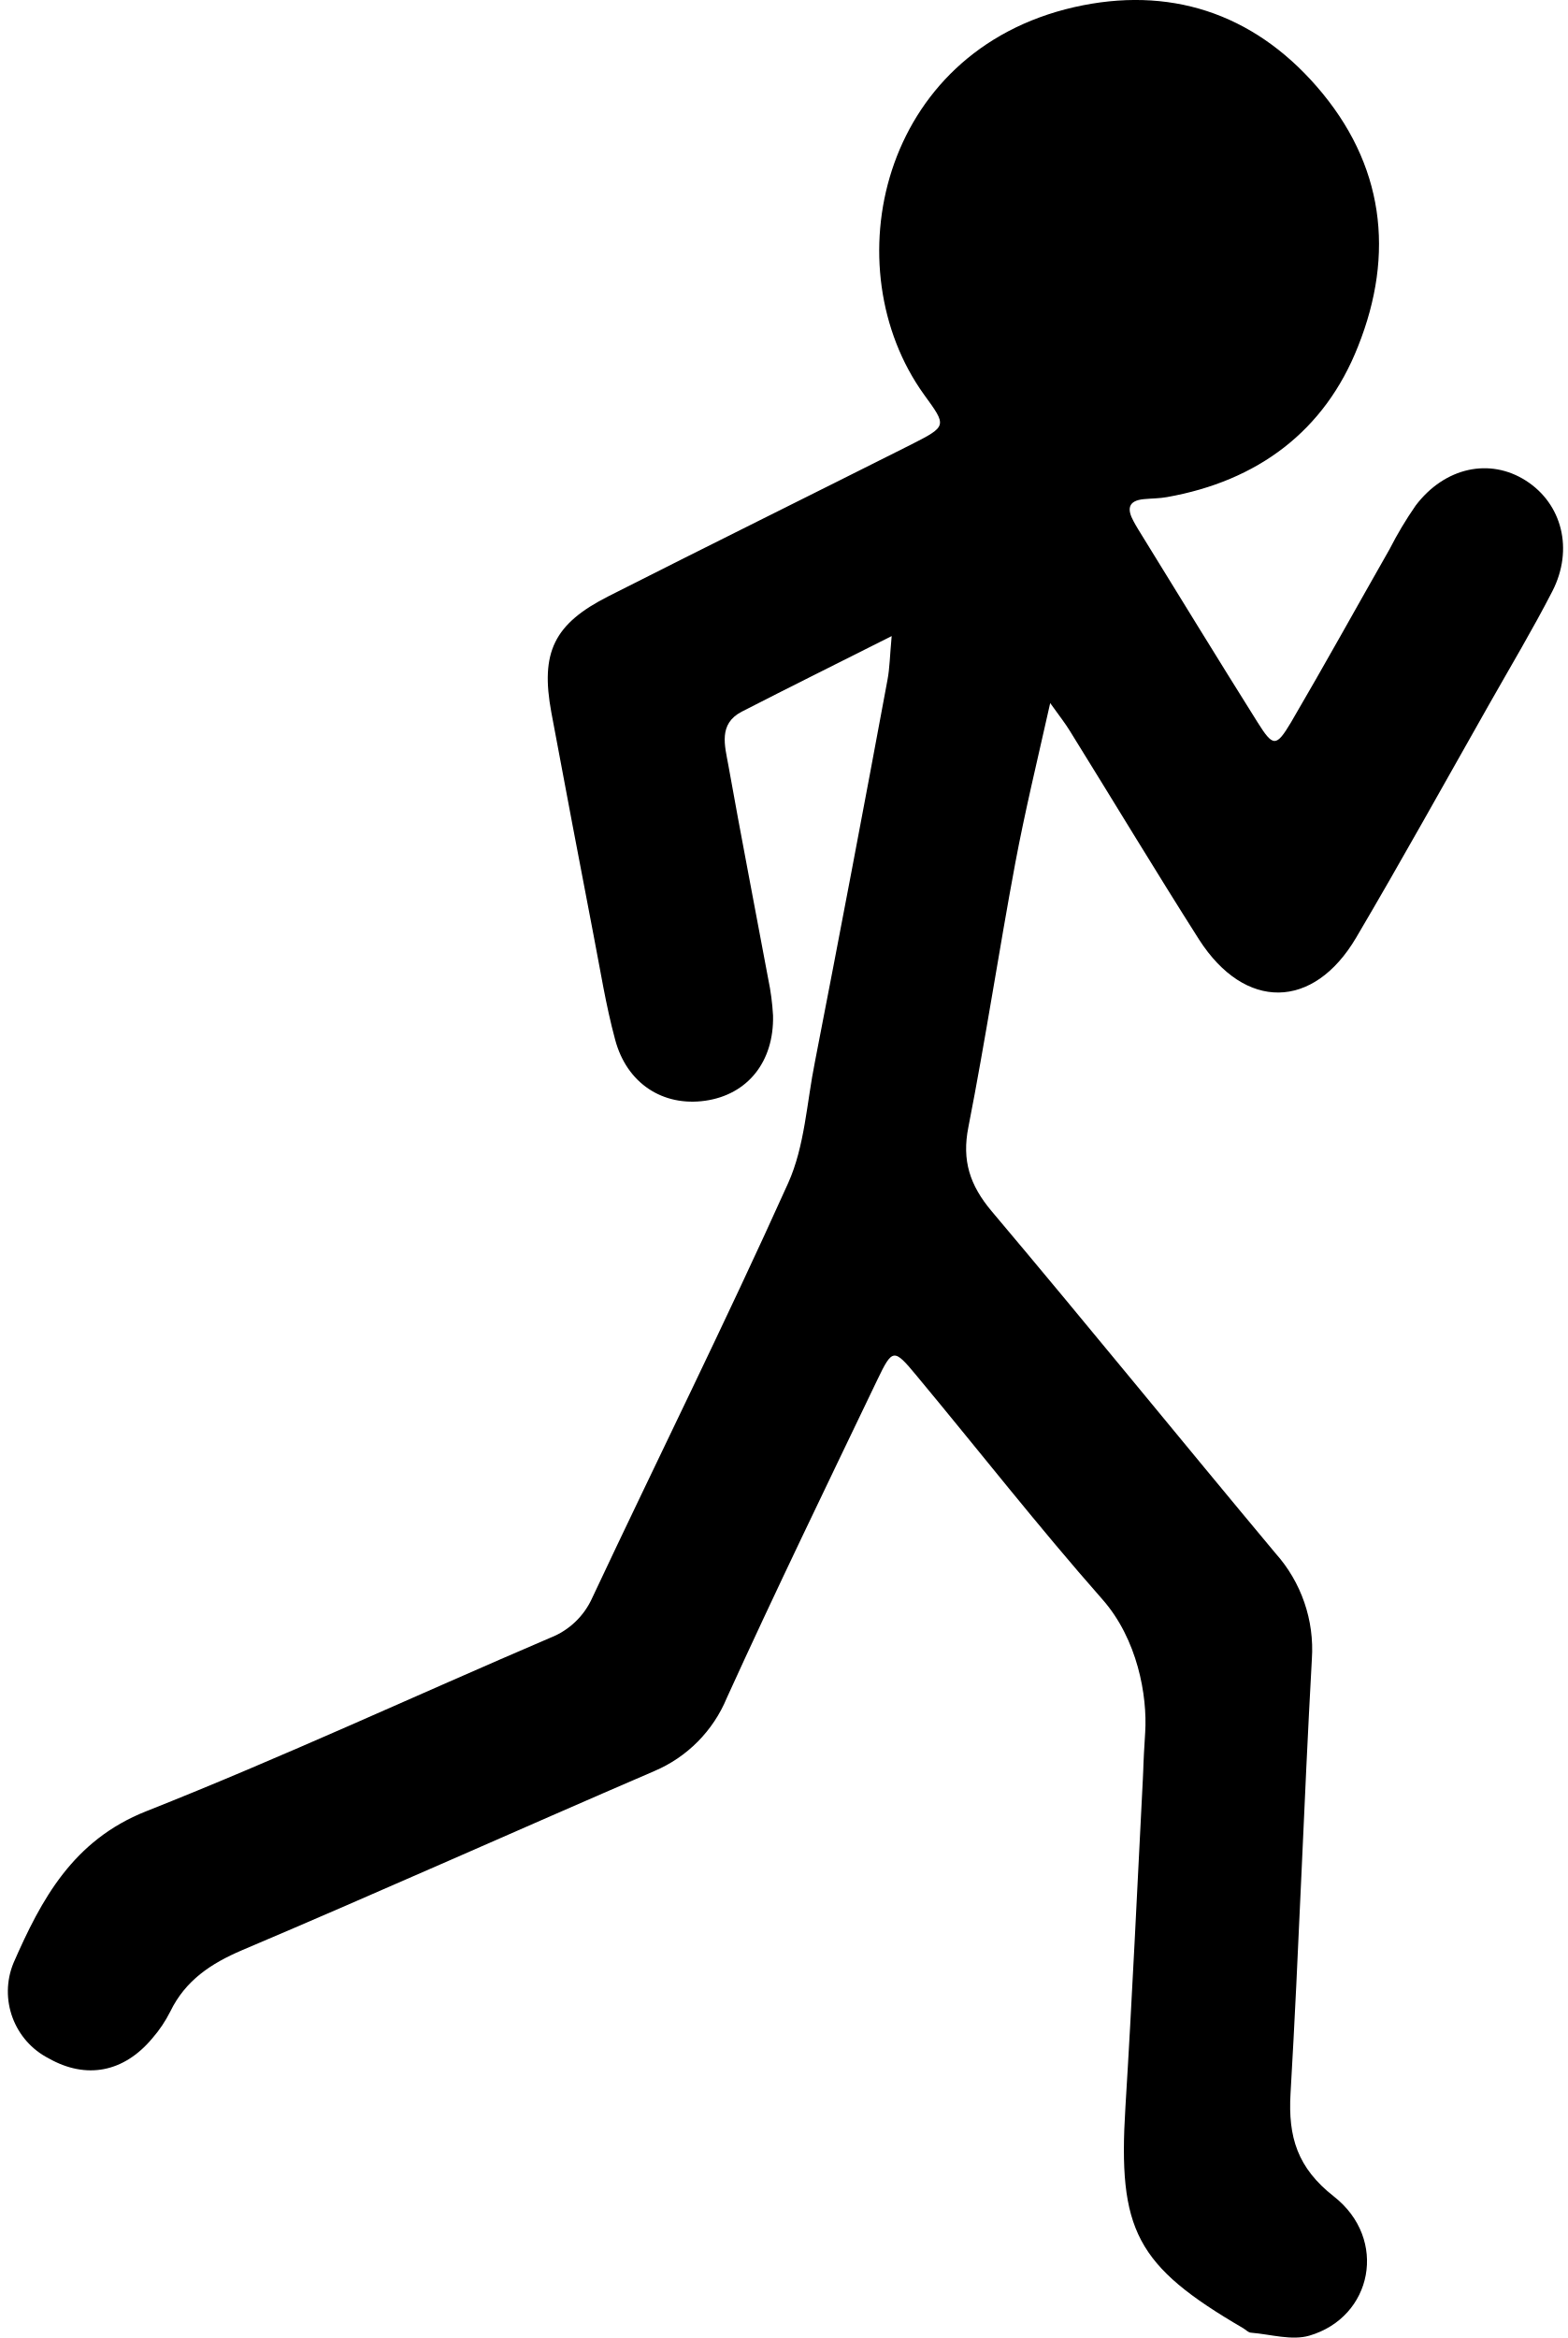
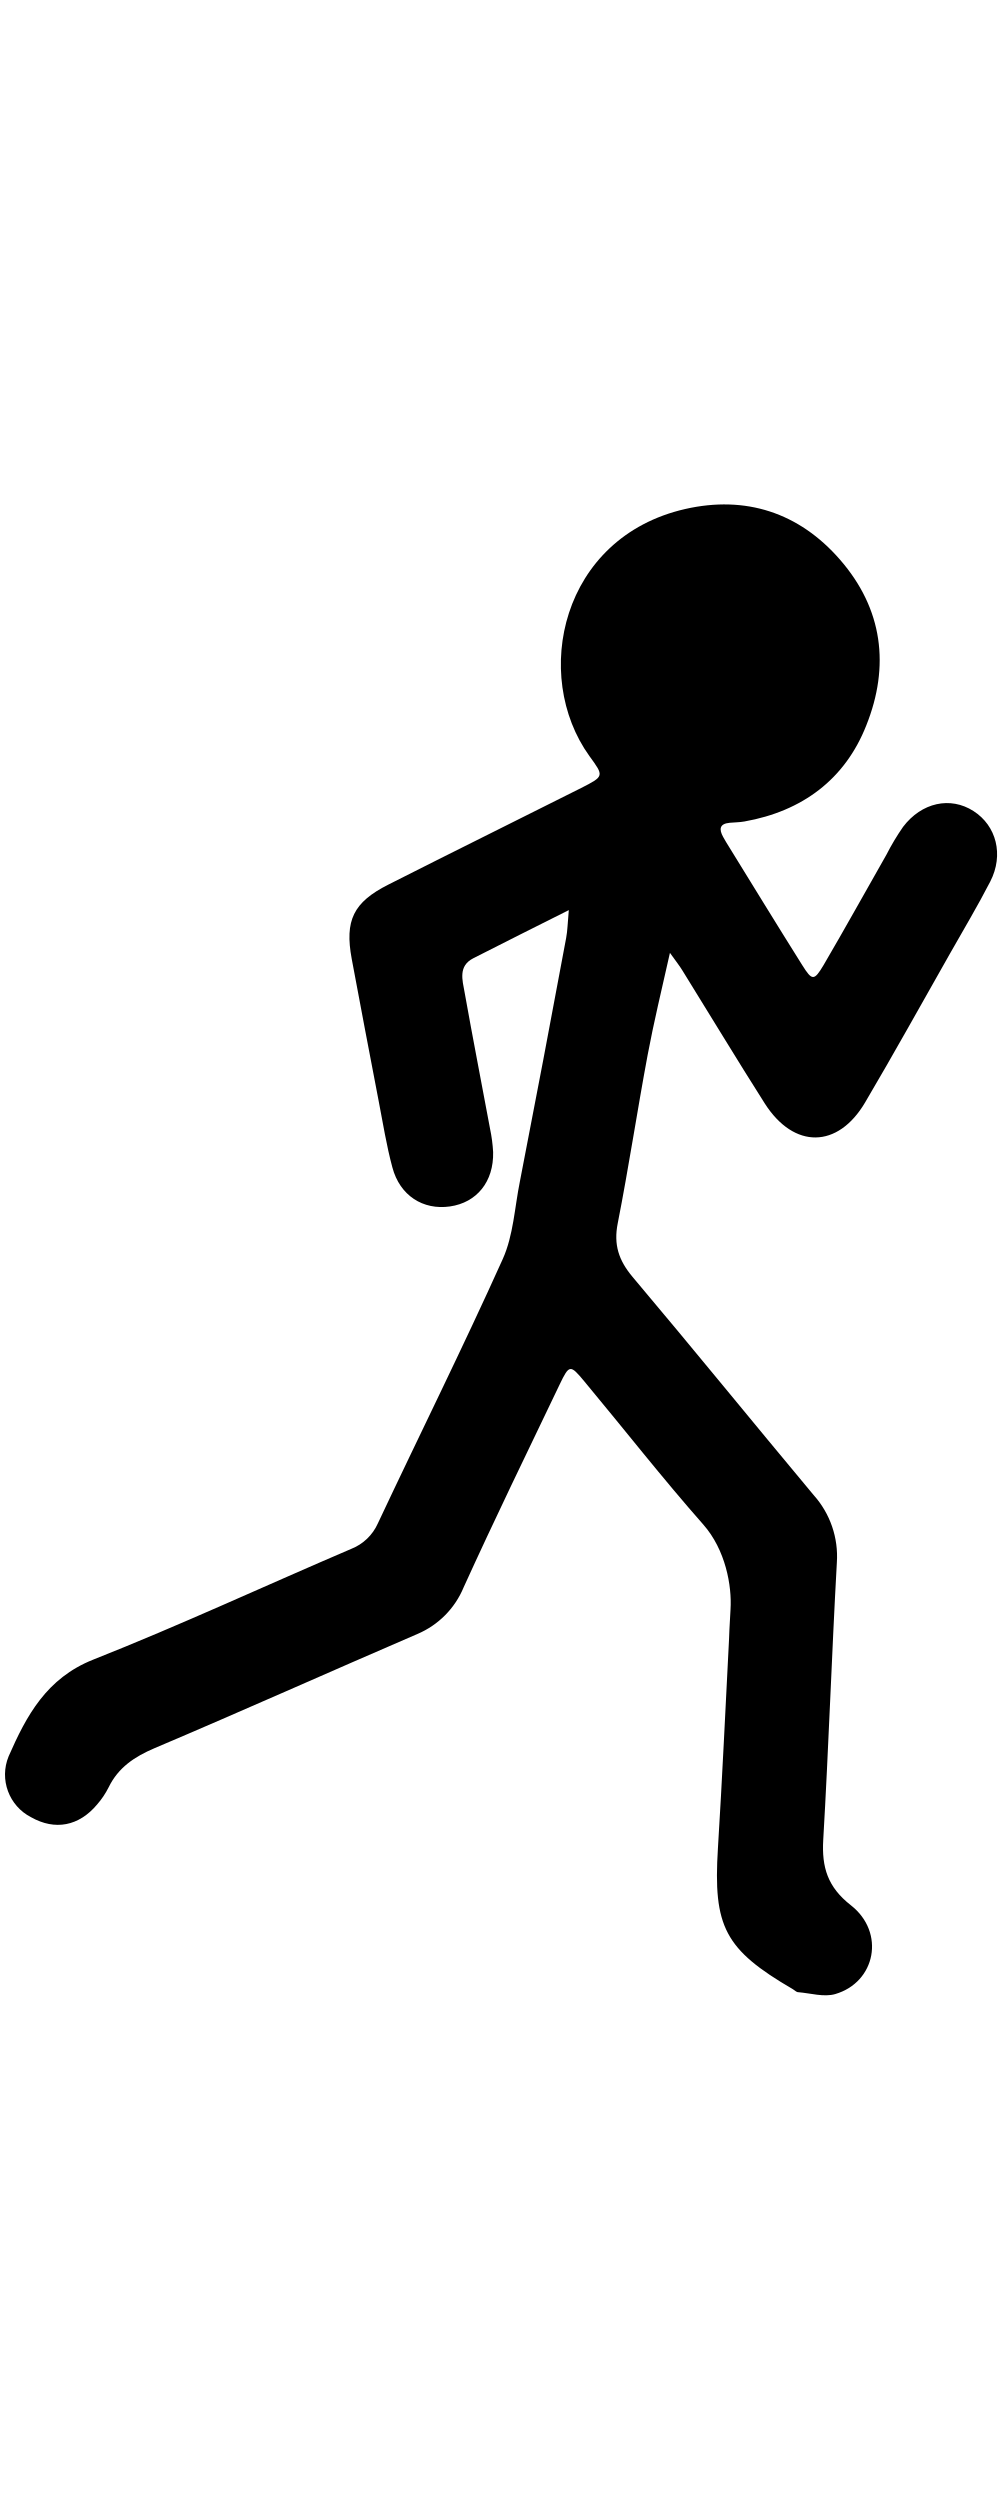
- <svg xmlns="http://www.w3.org/2000/svg" width="169px" height="252px" viewBox="0 0 169 252" version="1.1">
+ <svg xmlns="http://www.w3.org/2000/svg" width="20px" height="50px" viewBox="0 0 169 252" version="1.1">
  <g id="Page-1" stroke="none" stroke-width="1" fill="none" fill-rule="evenodd">
    <g id="5" transform="translate(0.808604, 0)" fill="#000000" fill-rule="nonzero">
-       <path d="M95.32,68.56 C89.48,71.5 84.32,74.06 79.17,76.7 C76.6,78.02 77.34,80.4 77.71,82.46 C79.08,90.15 80.58,97.82 82.01,105.51 C82.283,106.808 82.457,108.125 82.53,109.45 C82.65,114.45 79.77,117.99 75.23,118.64 C70.69,119.29 66.76,116.81 65.5,112.03 C64.5,108.33 63.91,104.54 63.18,100.79 C61.64,92.79 60.123,84.79 58.63,76.79 C57.43,70.31 58.9,67.24 64.82,64.25 C75.66,58.76 86.55,53.38 97.41,47.92 C101.34,45.92 101.27,45.92 98.8,42.52 C89,28.89 94,5.56 115,0.77 C125.17,-1.54 134.2,1.34 141.15,9.33 C148.41,17.67 149.59,27.33 145.6,37.33 C142,46.48 134.76,51.85 125,53.58 C124.18,53.73 123.34,53.72 122.51,53.8 C120.77,53.96 120.69,54.9 121.4,56.19 C121.56,56.48 121.72,56.77 121.9,57.06 C126.18,64 130.43,70.95 134.77,77.86 C136.44,80.52 136.77,80.54 138.37,77.86 C142,71.66 145.46,65.4 149,59.19 C149.829,57.561 150.768,55.991 151.81,54.49 C154.95,50.35 159.81,49.32 163.7,51.81 C167.59,54.3 168.86,59.21 166.55,63.72 C164.42,67.86 162.03,71.86 159.73,75.92 C154.97,84.31 150.29,92.76 145.39,101.07 C140.78,108.88 133.39,108.95 128.46,101.27 C123.73,93.83 119.18,86.27 114.53,78.78 C114.04,77.98 113.46,77.24 112.41,75.78 C111,82.06 109.68,87.51 108.65,93 C106.88,102.48 105.45,112 103.59,121.48 C102.87,125.1 103.75,127.75 106.09,130.54 C116.39,142.75 126.45,155.15 136.69,167.41 C139.485,170.528 140.902,174.642 140.62,178.82 C139.75,194.43 139.23,210.06 138.32,225.66 C138.05,230.33 139.05,233.66 143,236.75 C148.85,241.34 147.18,249.75 140.34,251.75 C138.44,252.3 136.17,251.6 134.08,251.43 C133.78,251.43 133.5,251.11 133.21,250.94 C121.65,244.2 119.7,240.38 120.52,227.11 C121.25,215.33 121.79,203.53 122.4,191.74 C122.49,190.08 122.4,190.74 122.65,186.74 C122.9,182.74 121.81,176.67 118.05,172.4 C111.12,164.54 104.66,156.27 97.95,148.21 C95.56,145.33 95.4,145.34 93.78,148.71 C88.31,160.12 82.78,171.51 77.55,183 C76.081,186.561 73.268,189.399 69.72,190.9 C54.89,197.29 40.15,203.9 25.29,210.2 C21.92,211.64 19.18,213.46 17.55,216.81 C17.027,217.851 16.375,218.822 15.61,219.7 C12.53,223.38 8.49,224.14 4.46,221.87 C0.701,219.953 -0.957,215.472 0.65,211.57 C3.65,204.72 7.05,198.36 14.94,195.23 C29.64,189.41 43.99,182.74 58.53,176.52 C60.547,175.732 62.171,174.179 63.05,172.2 C70.05,157.31 77.4,142.54 84.16,127.52 C85.96,123.52 86.16,118.83 87.05,114.43 C89.717,100.723 92.323,87.003 94.87,73.27 C95.11,72 95.12,70.74 95.32,68.56 Z" id="Path" />
+       <path d="M95.32,68.56 C89.48,71.5 84.32,74.06 79.17,76.7 C76.6,78.02 77.34,80.4 77.71,82.46 C79.08,90.15 80.58,97.82 82.01,105.51 C82.283,106.808 82.457,108.125 82.53,109.45 C82.65,114.45 79.77,117.99 75.23,118.64 C70.69,119.29 66.76,116.81 65.5,112.03 C64.5,108.33 63.91,104.54 63.18,100.79 C61.64,92.79 60.123,84.79 58.63,76.79 C57.43,70.31 58.9,67.24 64.82,64.25 C75.66,58.76 86.55,53.38 97.41,47.92 C101.34,45.92 101.27,45.92 98.8,42.52 C89,28.89 94,5.56 115,0.77 C125.17,-1.54 134.2,1.34 141.15,9.33 C148.41,17.67 149.59,27.33 145.6,37.33 C142,46.48 134.76,51.85 125,53.58 C124.18,53.73 123.34,53.72 122.51,53.8 C120.77,53.96 120.69,54.9 121.4,56.19 C121.56,56.48 121.72,56.77 121.9,57.06 C126.18,64 130.43,70.95 134.77,77.86 C136.44,80.52 136.77,80.54 138.37,77.86 C142,71.66 145.46,65.4 149,59.19 C149.829,57.561 150.768,55.991 151.81,54.49 C154.95,50.35 159.81,49.32 163.7,51.81 C167.59,54.3 168.86,59.21 166.55,63.72 C164.42,67.86 162.03,71.86 159.73,75.92 C154.97,84.31 150.29,92.76 145.39,101.07 C140.78,108.88 133.39,108.95 128.46,101.27 C123.73,93.83 119.18,86.27 114.53,78.78 C114.04,77.98 113.46,77.24 112.41,75.78 C111,82.06 109.68,87.51 108.65,93 C106.88,102.48 105.45,112 103.59,121.48 C102.87,125.1 103.75,127.75 106.09,130.54 C116.39,142.75 126.45,155.15 136.69,167.41 C139.485,170.528 140.902,174.642 140.62,178.82 C139.75,194.43 139.23,210.06 138.32,225.66 C138.05,230.33 139.05,233.66 143,236.75 C148.85,241.34 147.18,249.75 140.34,251.75 C138.44,252.3 136.17,251.6 134.08,251.43 C133.78,251.43 133.5,251.11 133.21,250.94 C121.65,244.2 119.7,240.38 120.52,227.11 C121.25,215.33 121.79,203.53 122.4,191.74 C122.49,190.08 122.4,190.74 122.65,186.74 C122.9,182.74 121.81,176.67 118.05,172.4 C111.12,164.54 104.66,156.27 97.95,148.21 C95.56,145.33 95.4,145.34 93.78,148.71 C88.31,160.12 82.78,171.51 77.55,183 C76.081,186.561 73.268,189.399 69.72,190.9 C54.89,197.29 40.15,203.9 25.29,210.2 C21.92,211.64 19.18,213.46 17.55,216.81 C17.027,217.851 16.375,218.822 15.61,219.7 C12.53,223.38 8.49,224.14 4.46,221.87 C0.701,219.953 -0.957,215.472 0.65,211.57 C3.65,204.72 7.05,198.36 14.94,195.23 C29.64,189.41 43.99,182.74 58.53,176.52 C60.547,175.732 62.171,174.179 63.05,172.2 C70.05,157.31 77.4,142.54 84.16,127.52 C85.96,123.52 86.16,118.83 87.05,114.43 C89.717,100.723 92.323,87.003 94.87,73.27 C95.11,72 95.12,70.74 95.32,68.56 Z" id="Path">
+ 			</path>
    </g>
  </g>
</svg>
